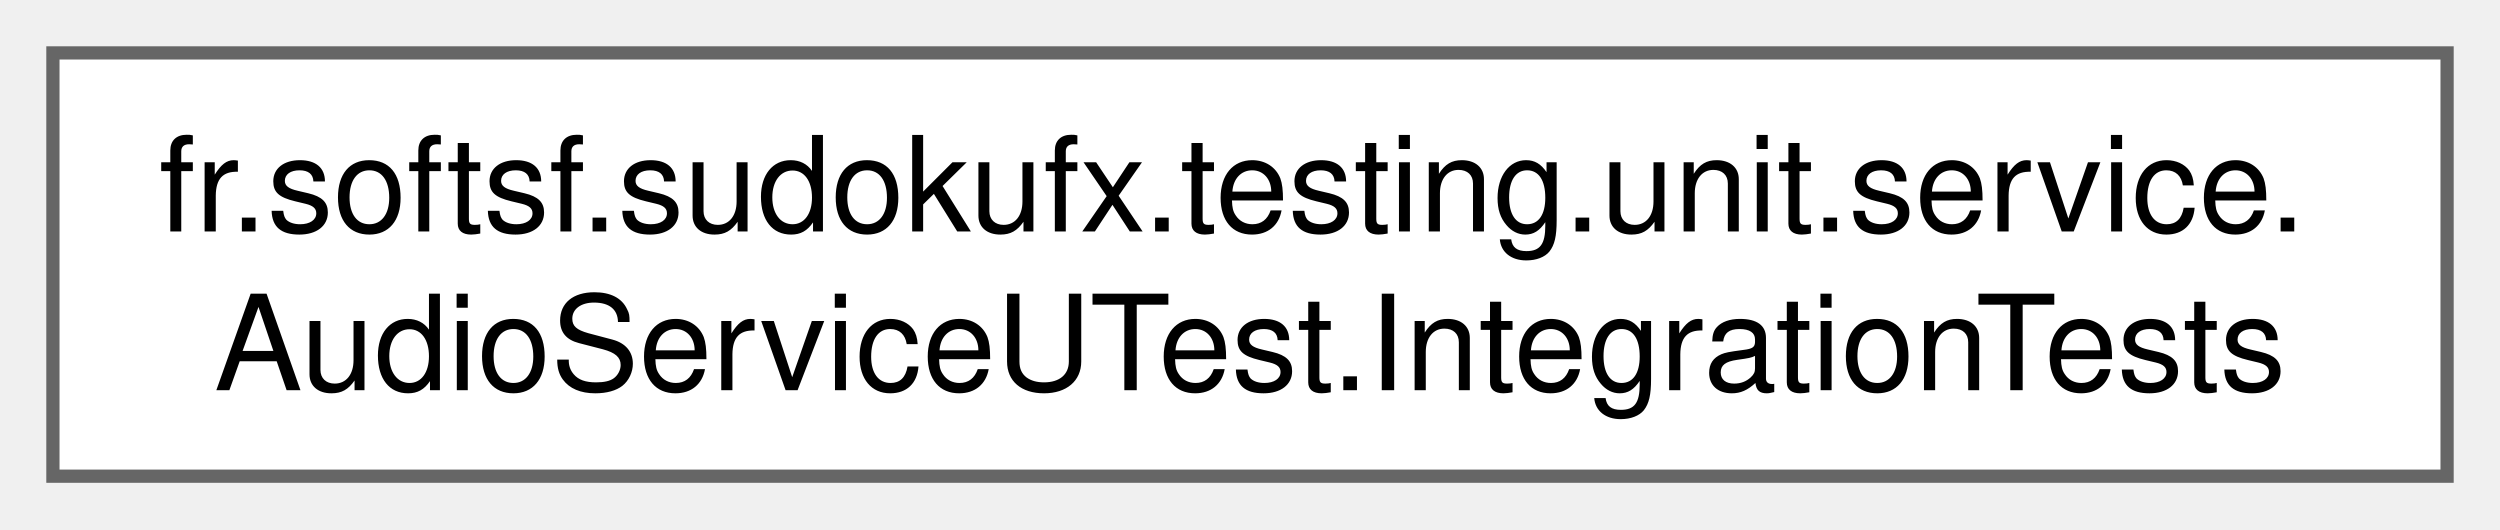
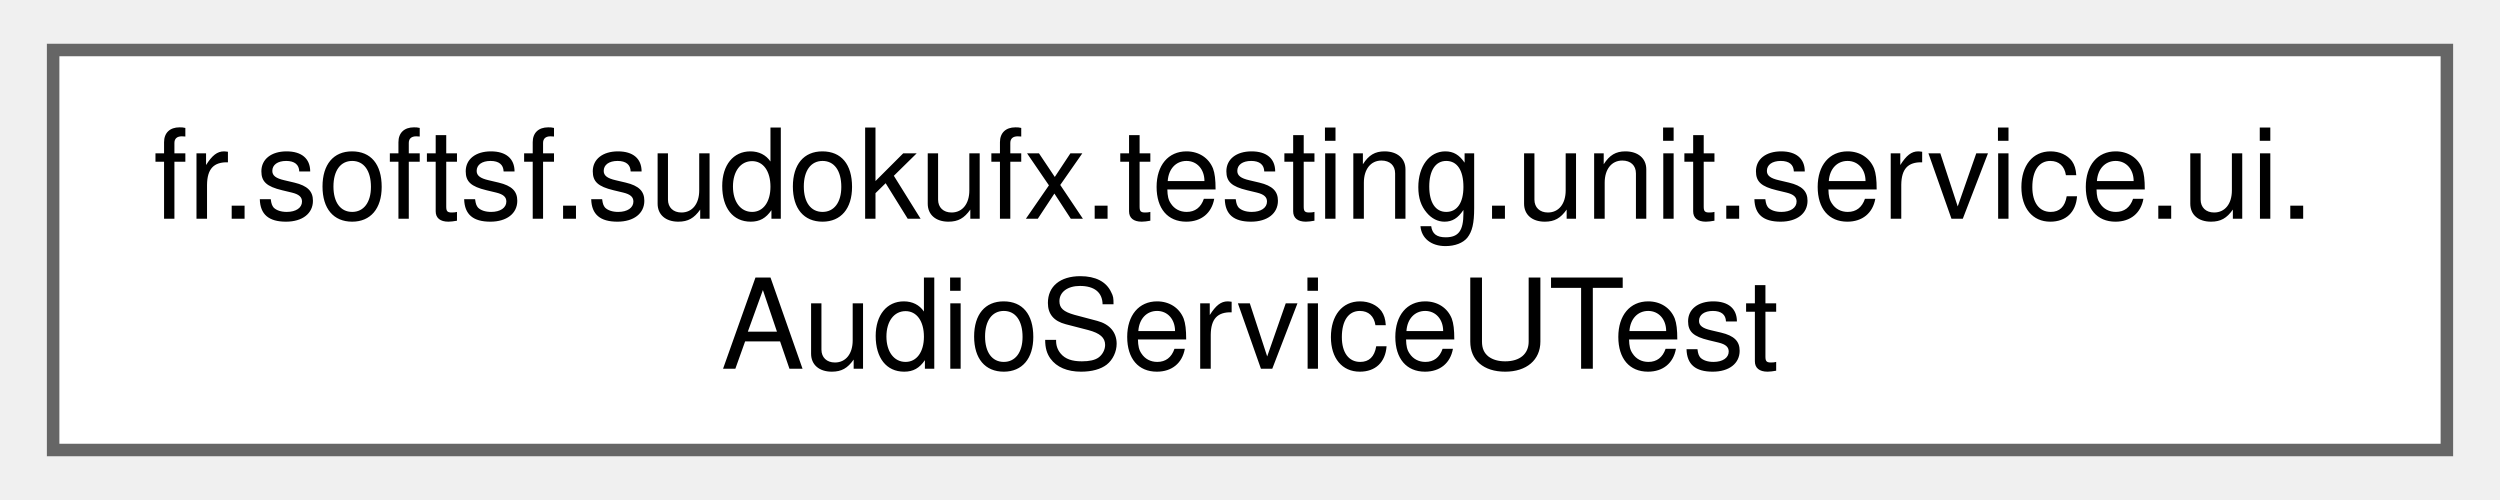
- <svg xmlns="http://www.w3.org/2000/svg" xmlns:xlink="http://www.w3.org/1999/xlink" width="189pt" height="40pt" viewBox="0.00 0.00 189.00 40.00">
+ <svg xmlns="http://www.w3.org/2000/svg" xmlns:xlink="http://www.w3.org/1999/xlink" width="200pt" height="40pt" viewBox="0.00 0.00 199.50 40.00">
  <g id="graph0" class="graph" transform="scale(1 1) rotate(0) translate(4 36)">
    <g id="Node000000" class="node">
      <g id="a_Node000000">
-         <a xlink:href="classfr_1_1softsf_1_1sudokufx_1_1testing_1_1unit_1_1service_1_1_audio_service_u_test_1_1_integration_tests.html" target="_top" xlink:title=" ">
-           <polygon fill="white" stroke="#666666" points="181,-32 0,-32 0,0 181,0 181,-32" />
-           <text text-anchor="start" x="8" y="-18.5" font-family="Helvetica,sans-Serif" font-size="10.00">fr.softsf.sudokufx.testing.unit.service.</text>
-           <text text-anchor="middle" x="90.5" y="-6.5" font-family="Helvetica,sans-Serif" font-size="10.00">AudioServiceUTest.IntegrationTests</text>
+         <a xlink:href="classfr_1_1softsf_1_1sudokufx_1_1testing_1_1unit_1_1service_1_1ui_1_1_audio_service_u_test.html" target="_top" xlink:title=" ">
+           <polygon fill="white" stroke="#666666" points="191.5,-32 0,-32 0,0 191.5,0 191.5,-32" />
+           <text text-anchor="start" x="8" y="-18.5" font-family="Helvetica,sans-Serif" font-size="10.00">fr.softsf.sudokufx.testing.unit.service.ui.</text>
+           <text text-anchor="middle" x="95.75" y="-6.5" font-family="Helvetica,sans-Serif" font-size="10.00">AudioServiceUTest</text>
        </a>
      </g>
    </g>
  </g>
</svg>
